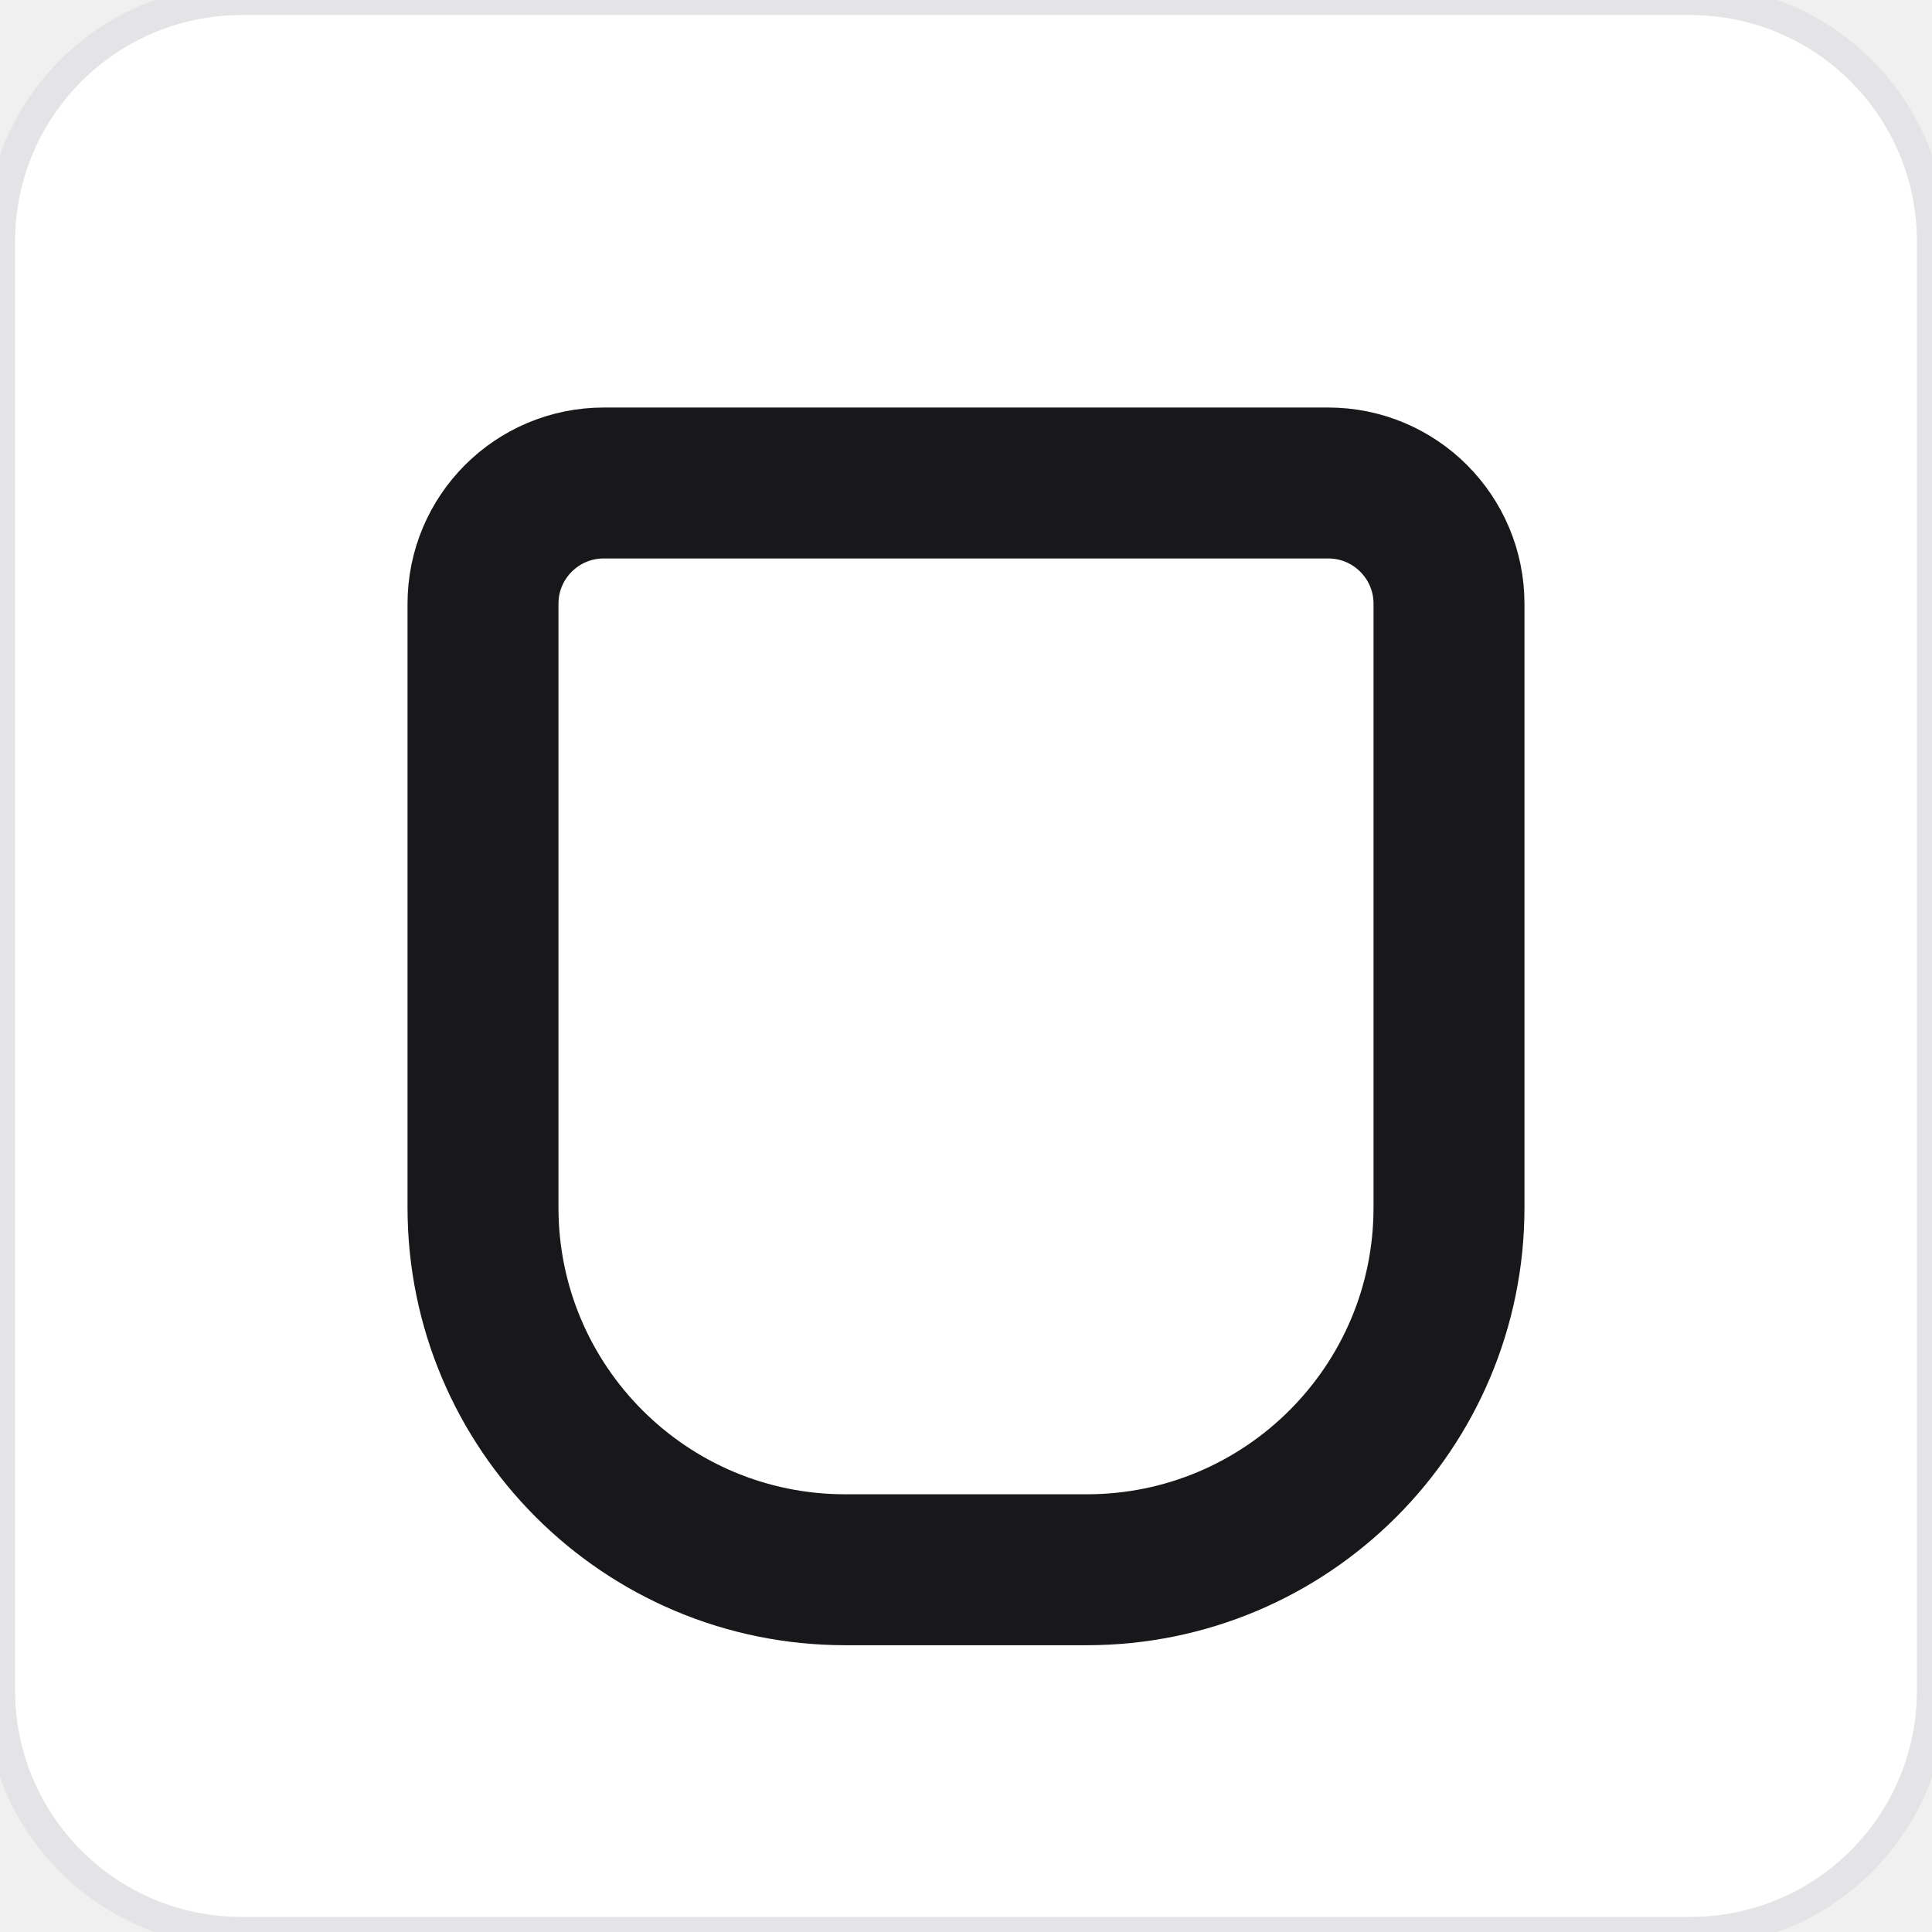
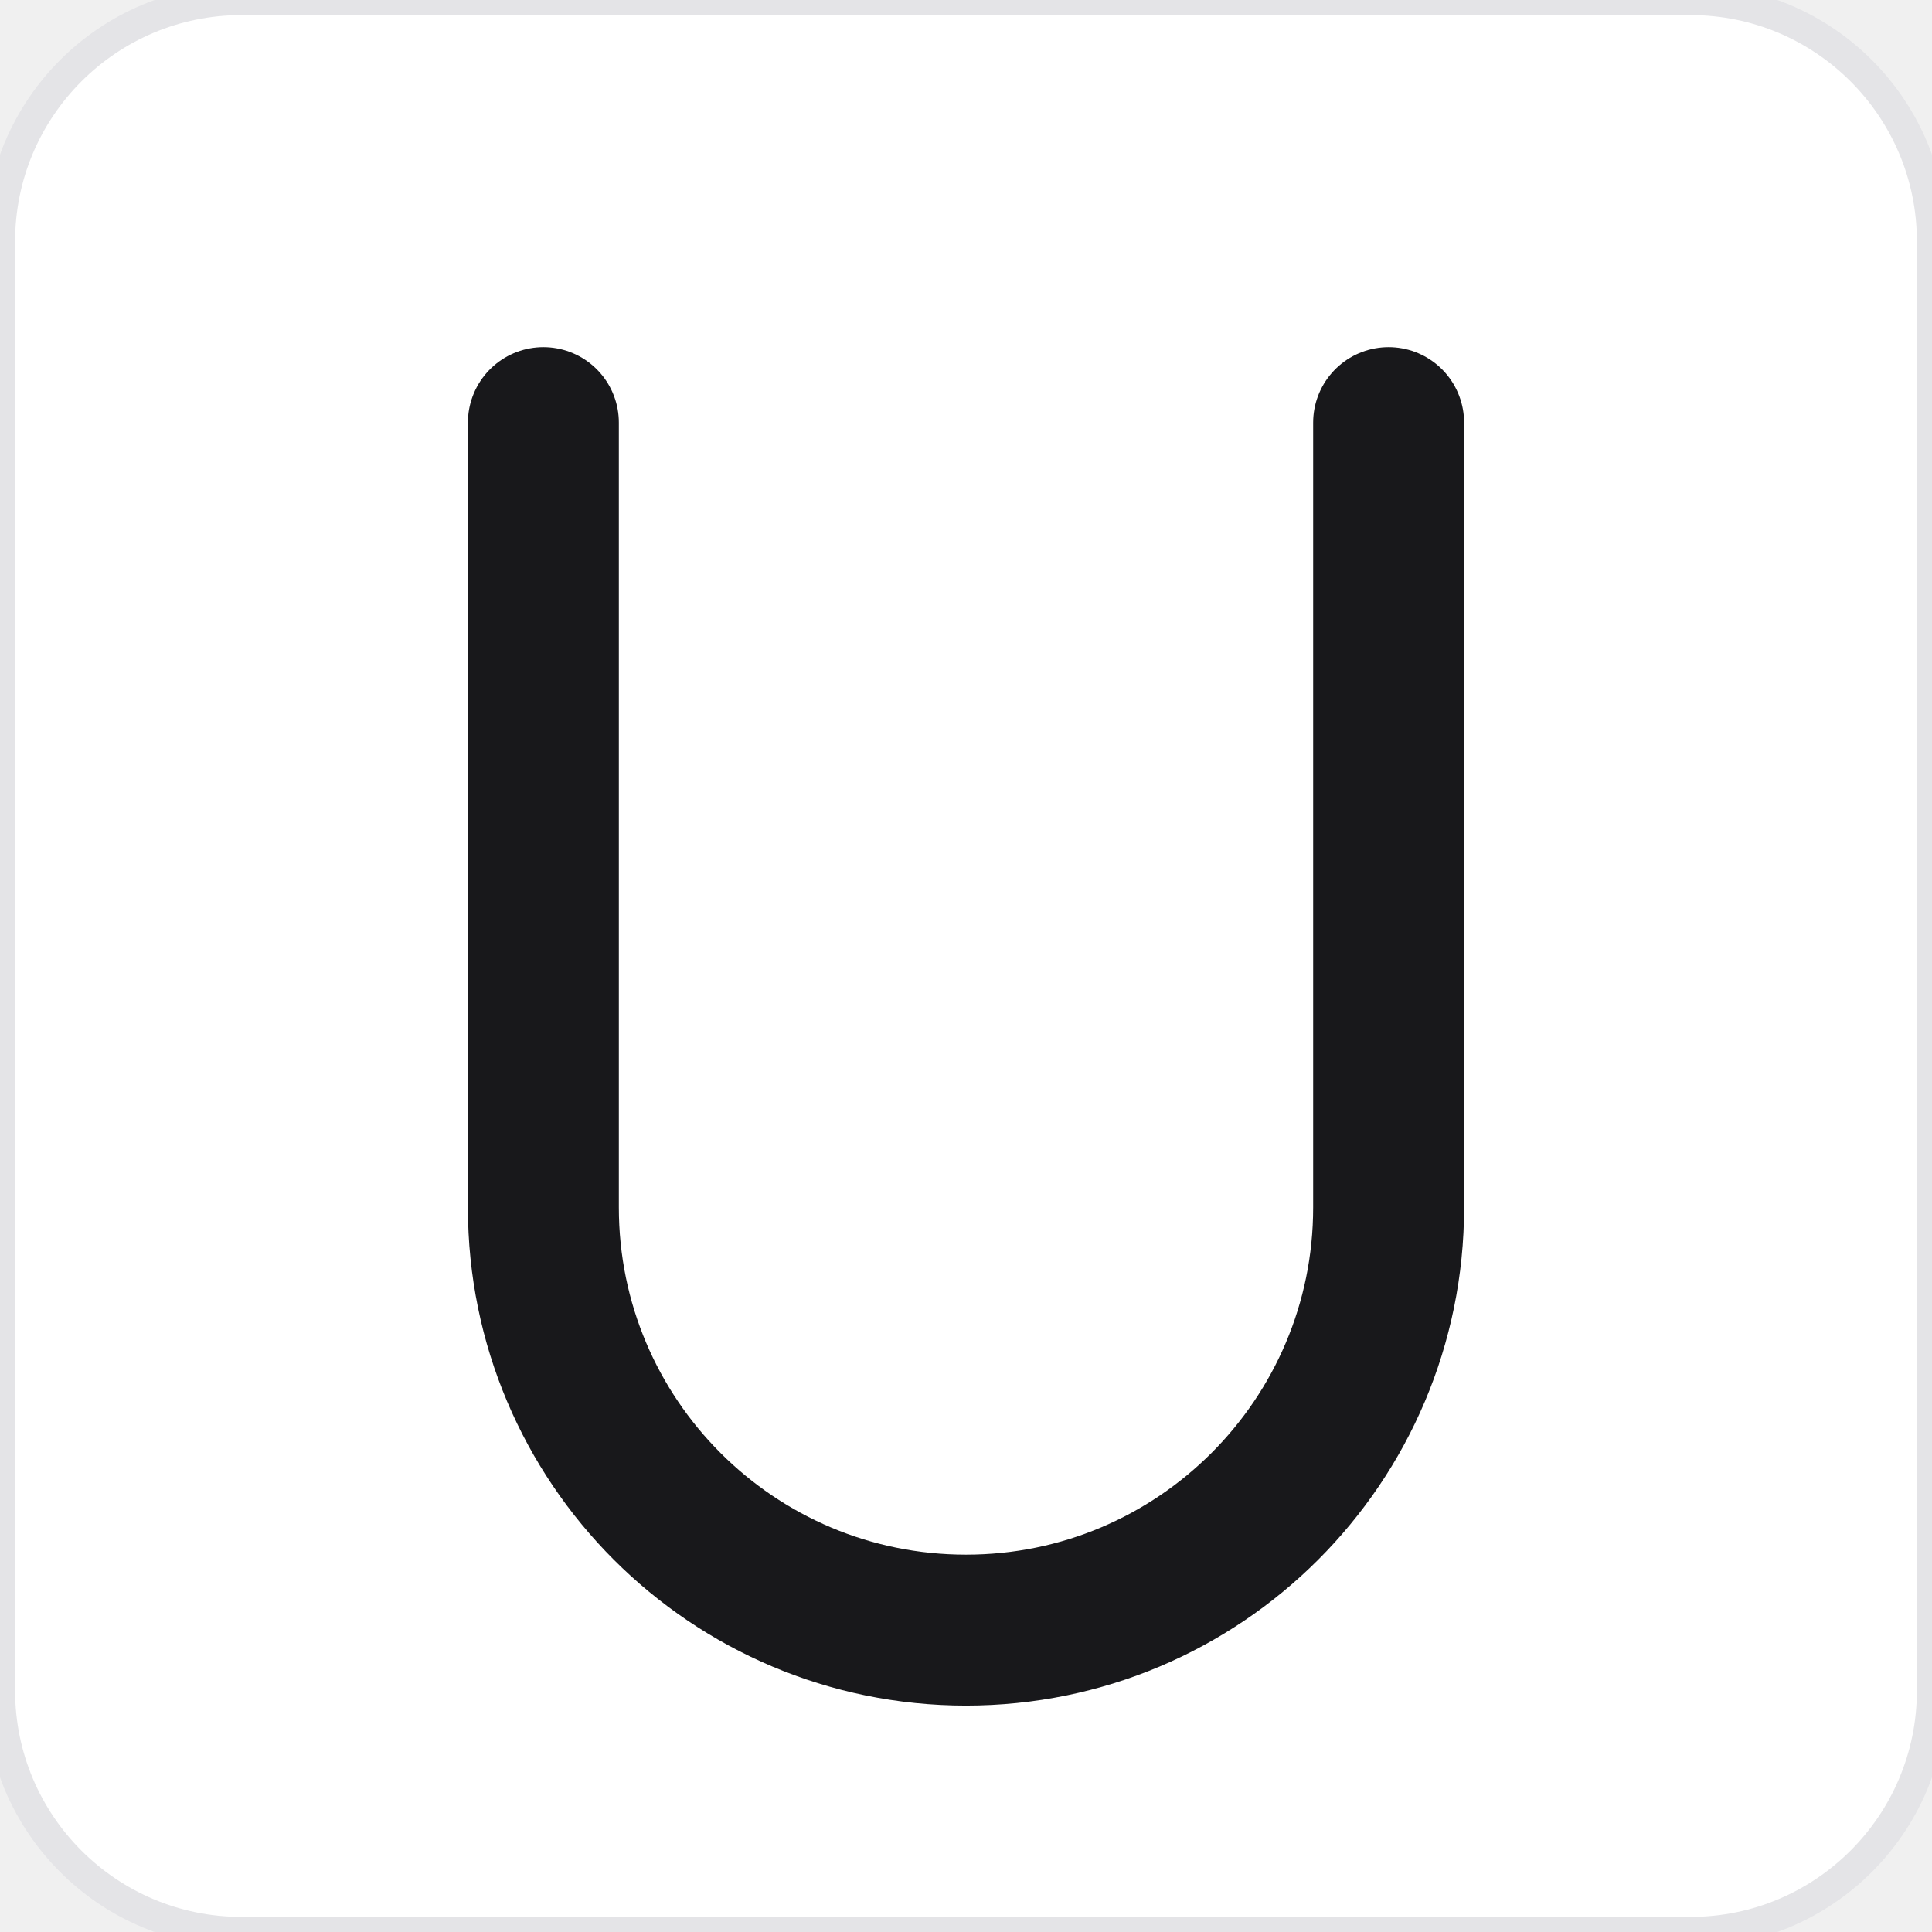
<svg xmlns="http://www.w3.org/2000/svg" width="512" height="512" viewBox="-4 -4 32 32" fill="none" stroke-linecap="round" stroke-linejoin="round">
  <rect x="-4" y="-4" width="32" height="32" rx="4" fill="#ffffff" />
  <rect x="-4" y="-4" width="32" height="32" rx="4" fill="none" stroke="#e4e4e7" stroke-width="0.5" />
-   <path stroke="#18181b" stroke-width="2.5" stroke-linecap="round" stroke-linejoin="round" d="M6 4h12v0a2 2 0 0 1 2 2v10a6 6 0 0 1-6 6h-4a6 6 0 0 1-6-6V6a2 2 0 0 1 2-2z" />
+   <path stroke="#18181b" stroke-width="2.5" stroke-linecap="round" stroke-linejoin="round" d="M5 3v13a7 7 0 0 0 14 0V3" />
</svg>
